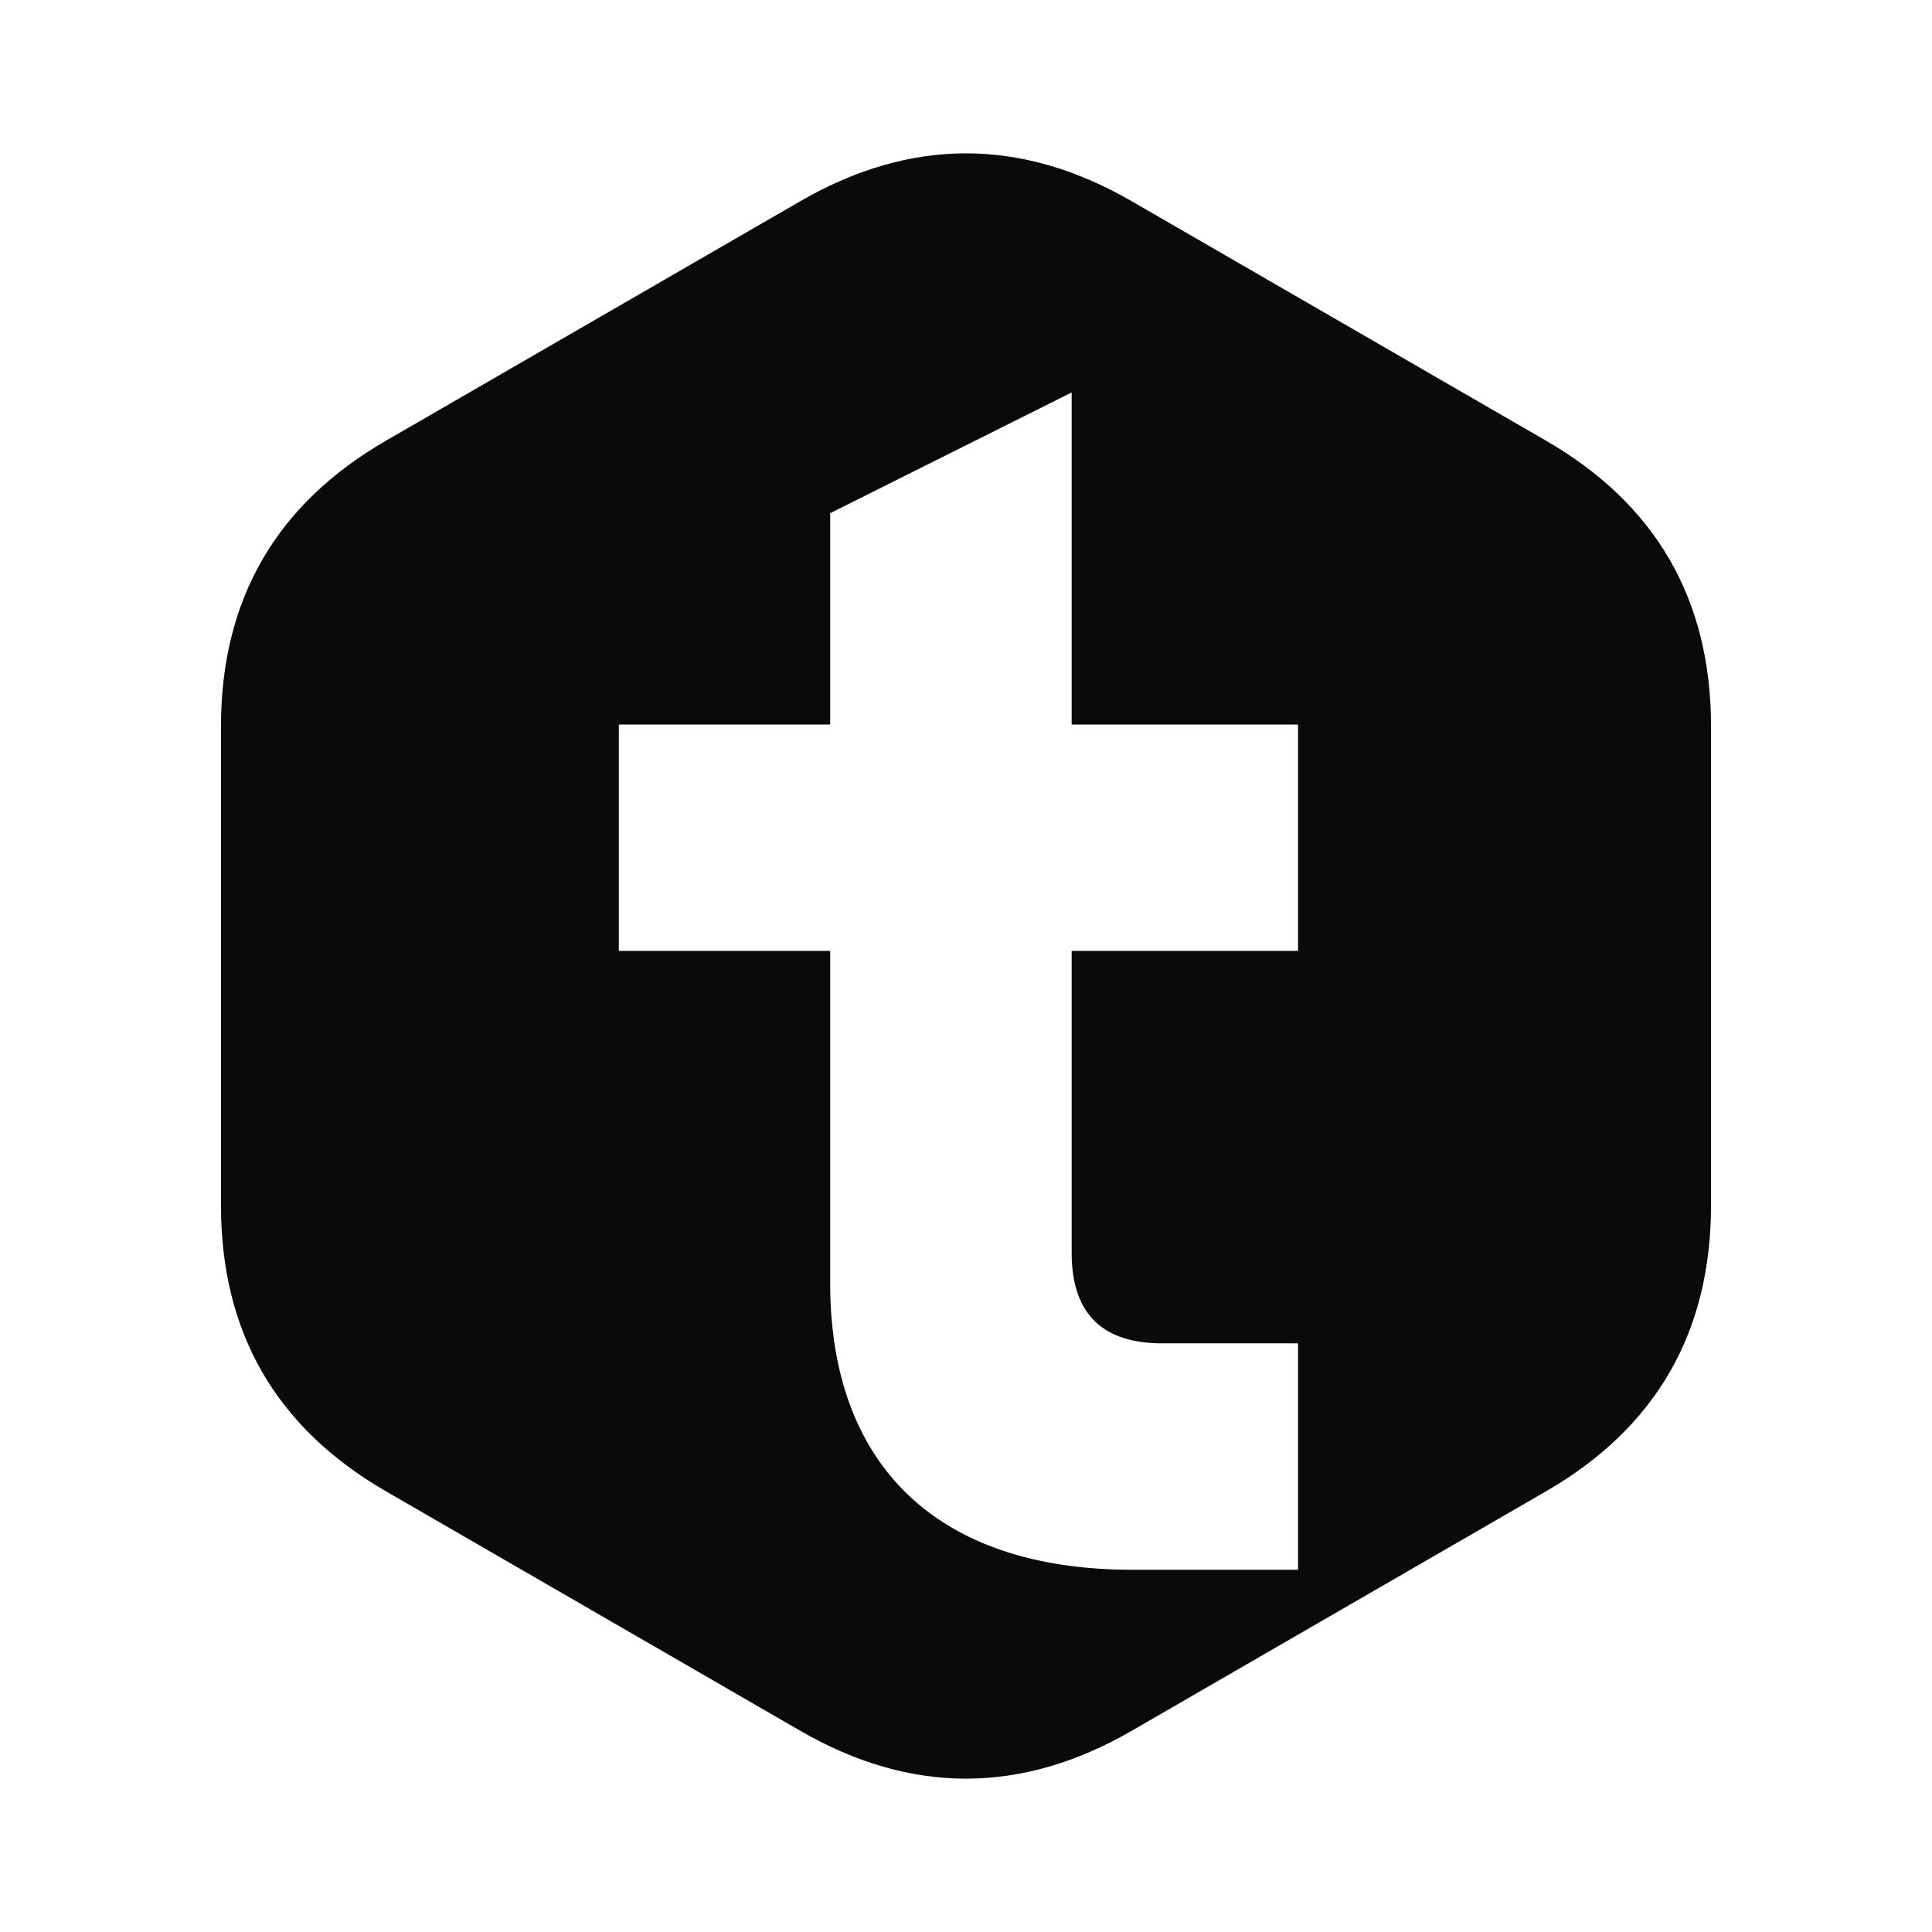
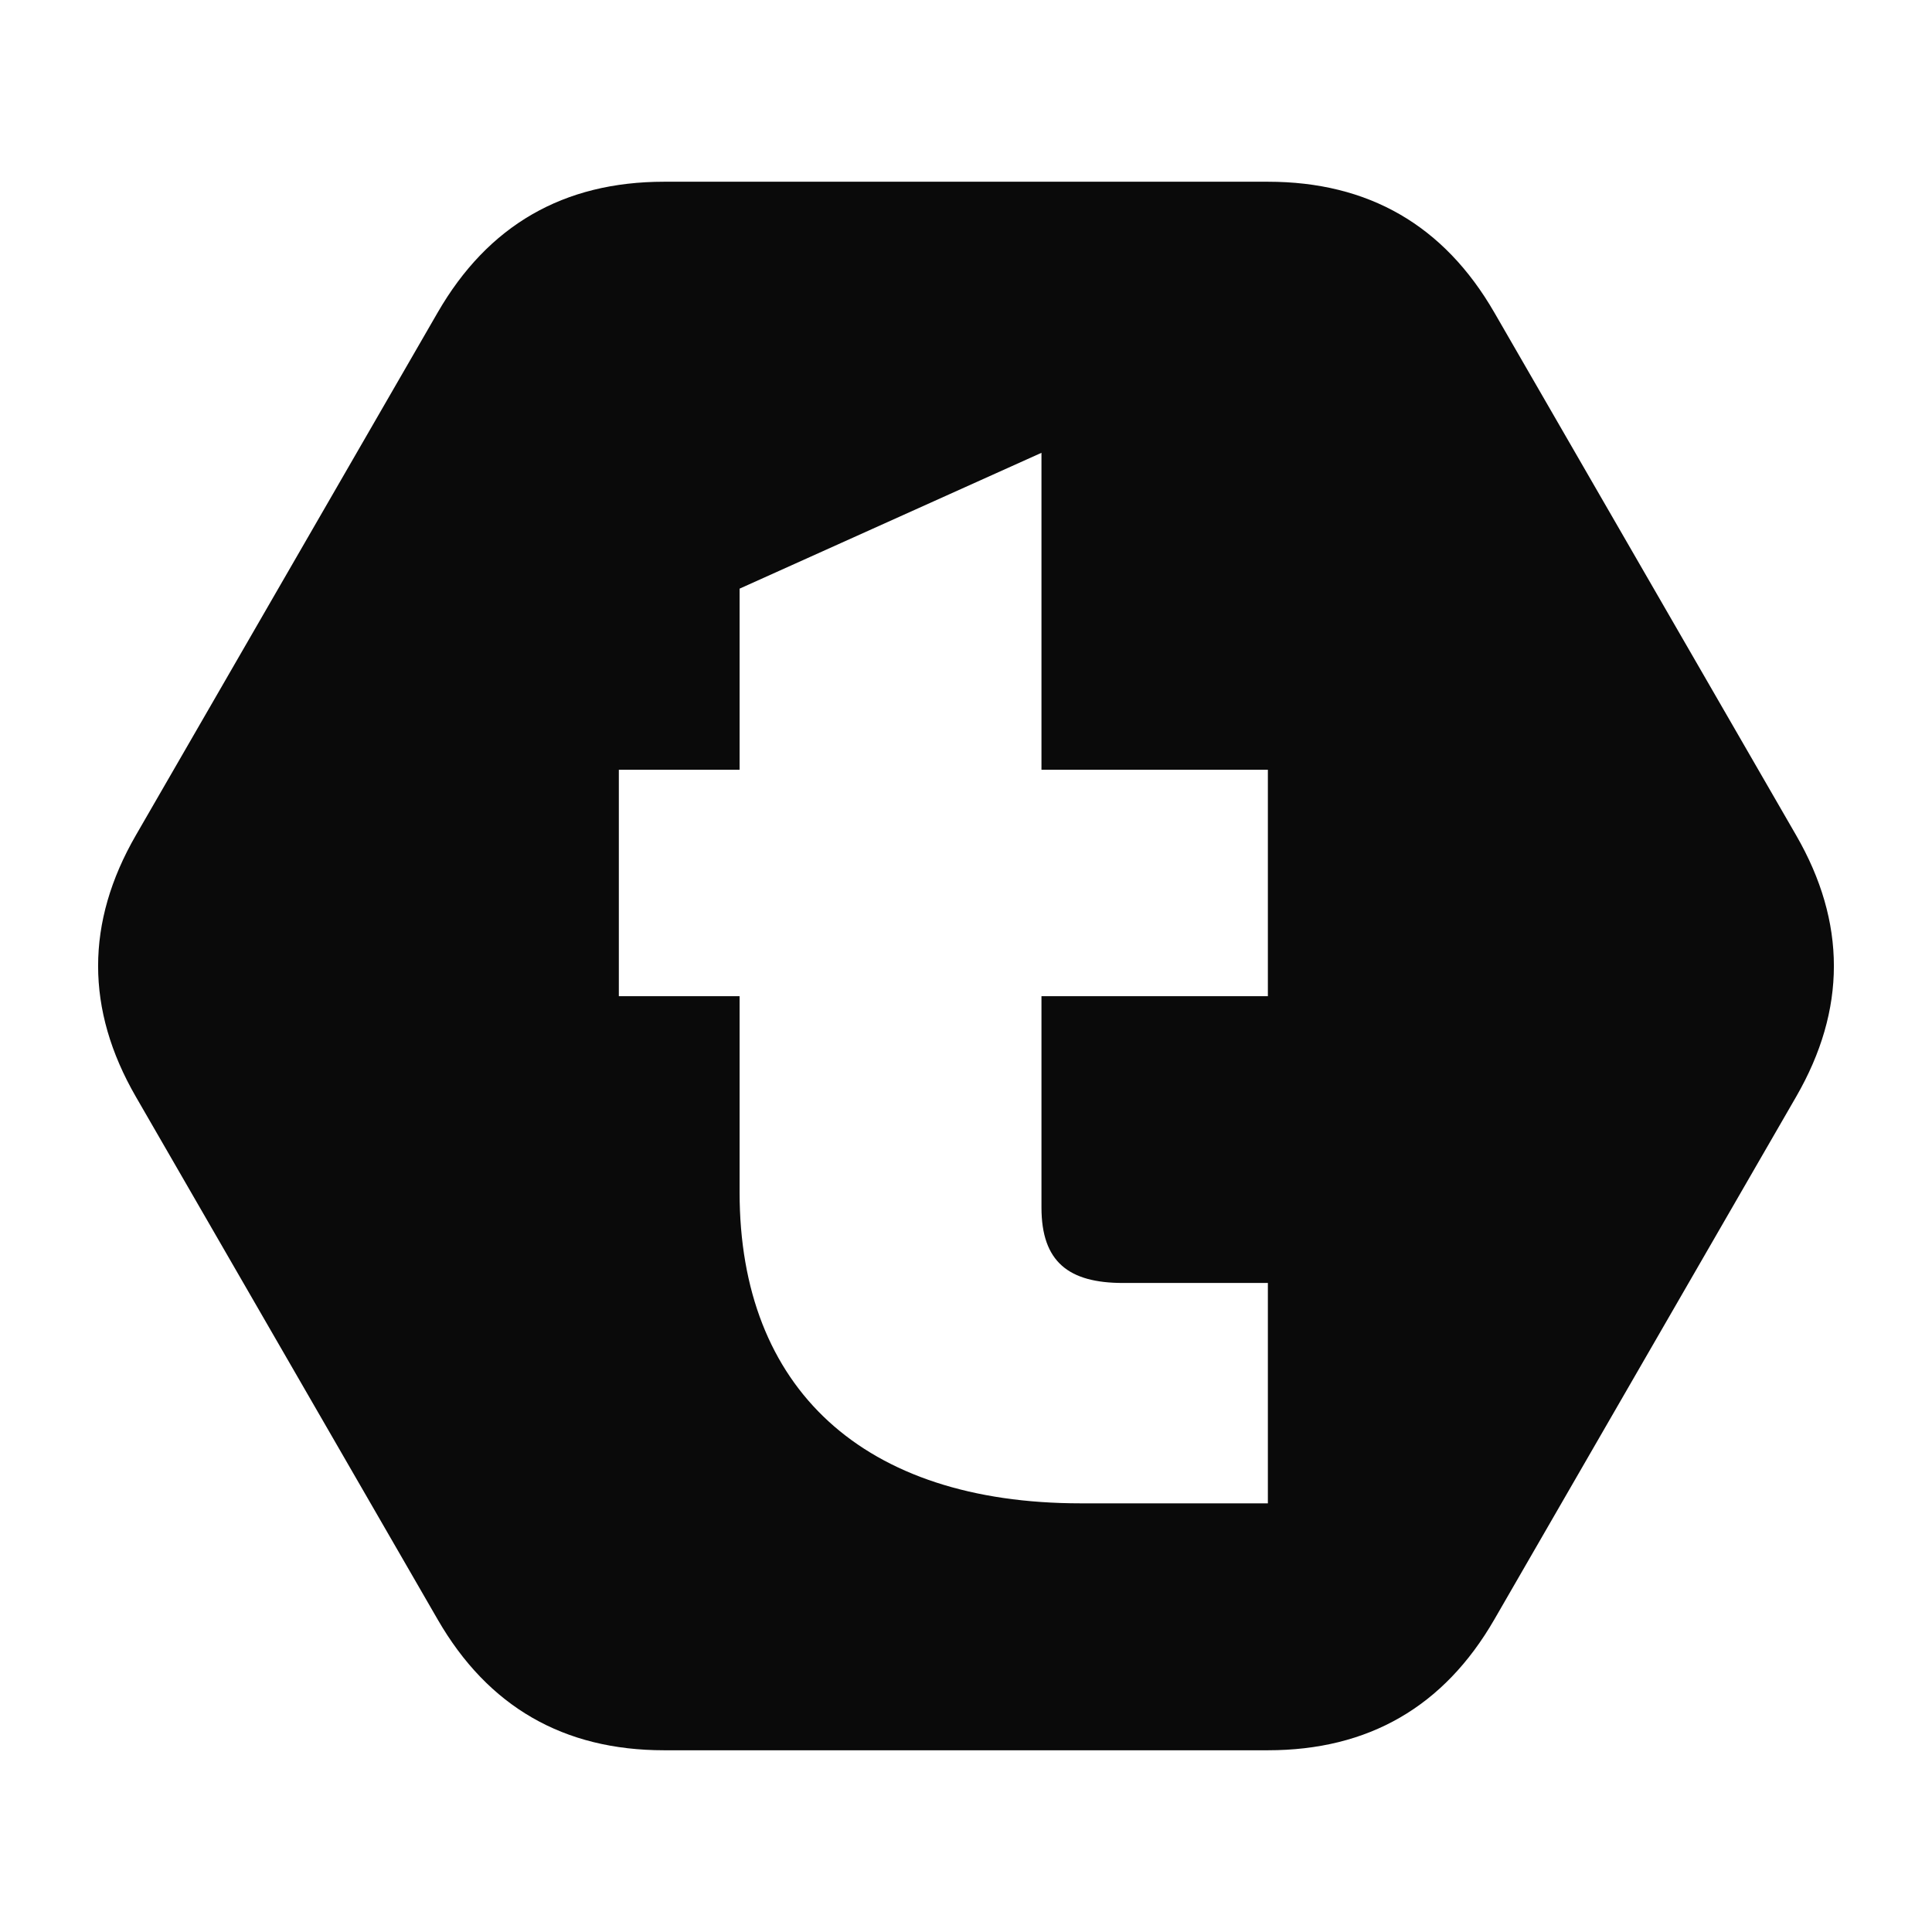
<svg xmlns="http://www.w3.org/2000/svg" viewBox="0 0 64 64">
  <style>path{fill:#0a0a0a}@media (prefers-color-scheme:dark){path{fill:#fafafa}}</style>
-   <path fill-rule="evenodd" d="M26.52 6.66Q32.00 3.50 37.48 6.66L51.20 14.59Q56.68 17.75 56.68 24.07L56.68 39.92Q56.68 46.25 51.20 49.41L37.48 57.34Q32.00 60.50 26.52 57.34L12.80 49.41Q7.32 46.25 7.32 39.93L7.32 24.07Q7.32 17.75 12.80 14.59ZM27.5 17L35.5 13V24H43V31.5H35.5V41.5C35.5 43.6 36.6 44.5 38.5 44.5H43V52H37.5C31 52 27.5 48.5 27.5 42.5V31.5H20.5V24H27.5Z" />
+   <path fill-rule="evenodd" d="M59.50 27.67Q62.00 32.00 59.50 36.33L49.50 53.65Q47.00 57.98 42.00 57.98L22.00 57.98Q17.00 57.98 14.50 53.65L4.50 36.33Q2.00 32.00 4.50 27.67L14.50 10.35Q17.00 6.02 22.00 6.02L42.00 6.02Q47.00 6.02 49.50 10.35ZM24.5 19.5L34.5 15V25.5H42V33H34.5V40C34.5 41.8 35.4 42.5 37.2 42.5H42V49.8H35.8C28.6 49.8 24.5 46 24.5 39.5V33H20.5V25.5H24.5Z" />
</svg>
